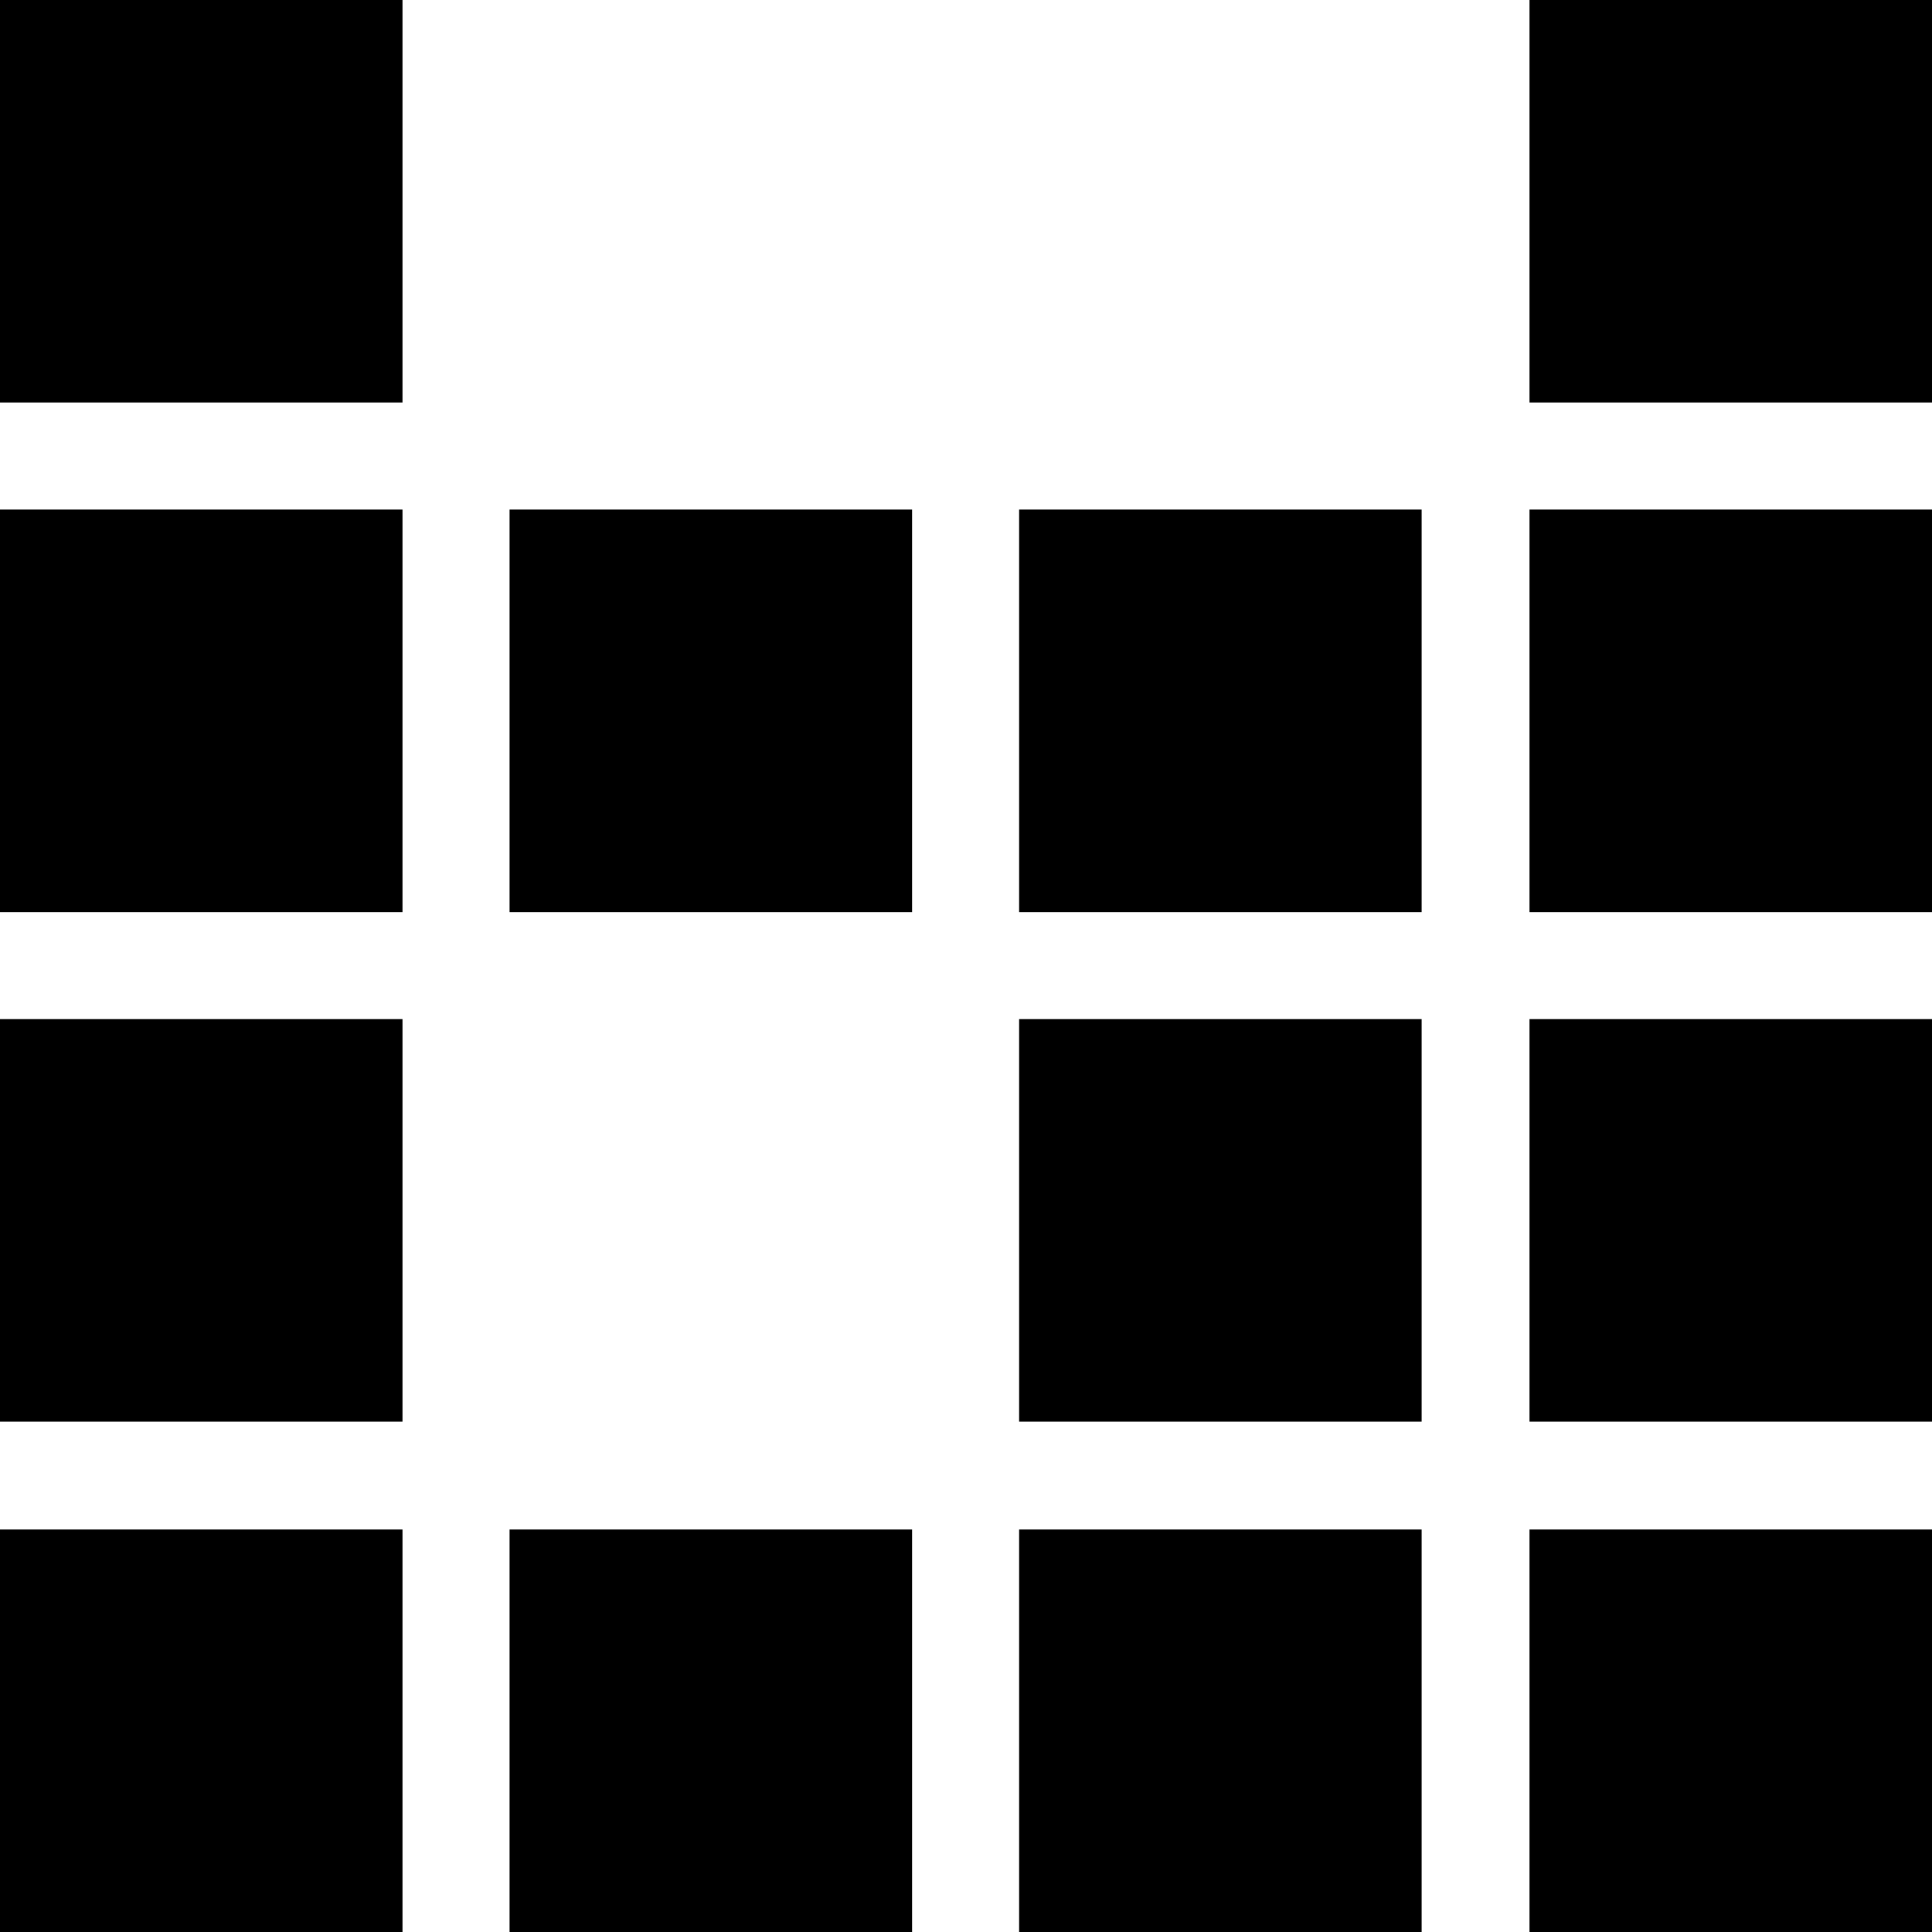
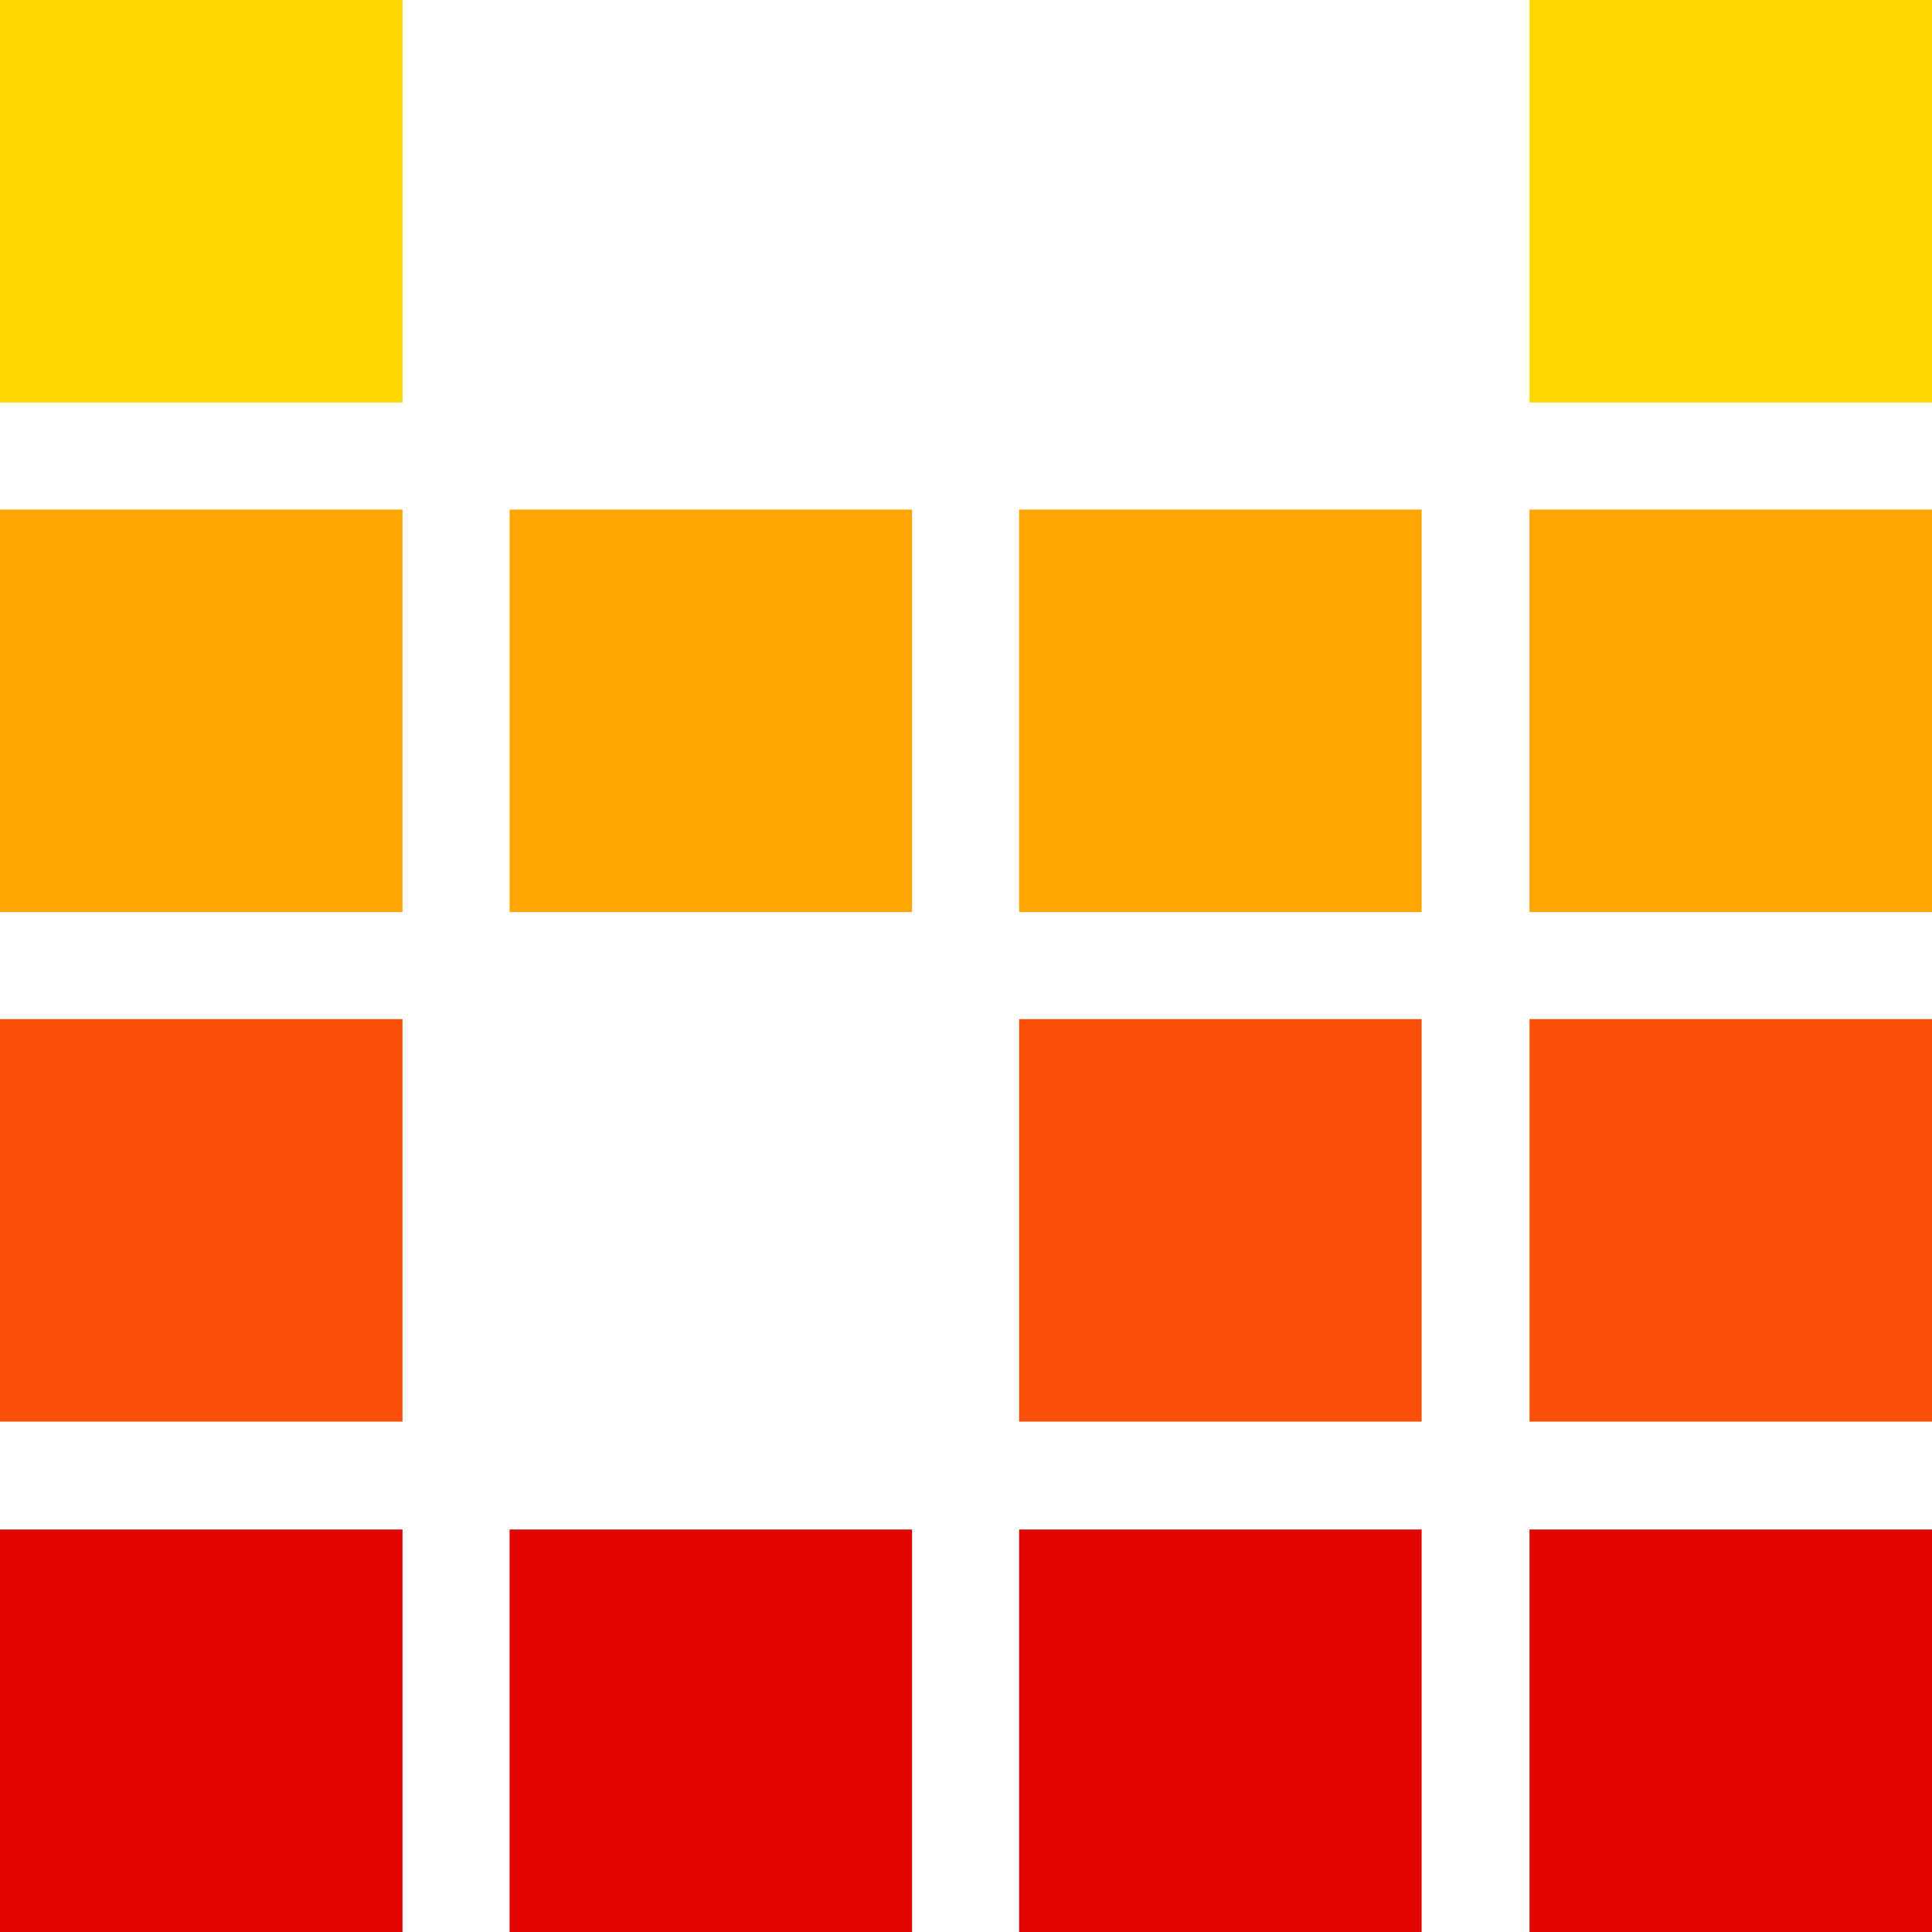
- <svg xmlns="http://www.w3.org/2000/svg" viewBox="0 0 24 24" fill="currentColor">
-   <rect x="0" y="0" width="5" height="5" />
-   <rect x="19" y="0" width="5" height="5" />
-   <rect x="0" y="6.33" width="5" height="5" />
-   <rect x="6.33" y="6.33" width="5" height="5" />
-   <rect x="12.66" y="6.33" width="5" height="5" />
-   <rect x="19" y="6.33" width="5" height="5" />
-   <rect x="0" y="12.66" width="5" height="5" />
-   <rect x="12.66" y="12.66" width="5" height="5" />
-   <rect x="19" y="12.66" width="5" height="5" />
-   <rect x="0" y="19" width="5" height="5" />
-   <rect x="6.33" y="19" width="5" height="5" />
-   <rect x="12.66" y="19" width="5" height="5" />
-   <rect x="19" y="19" width="5" height="5" />
+ <svg xmlns="http://www.w3.org/2000/svg" viewBox="0 0 24 24">
+   <rect x="0" y="0" width="5" height="5" fill="#FFD800" />
+   <rect x="19" y="0" width="5" height="5" fill="#FFD800" />
+   <rect x="0" y="6.33" width="5" height="5" fill="#FFA500" />
+   <rect x="6.33" y="6.33" width="5" height="5" fill="#FFA500" />
+   <rect x="12.66" y="6.33" width="5" height="5" fill="#FFA500" />
+   <rect x="19" y="6.33" width="5" height="5" fill="#FFA500" />
+   <rect x="0" y="12.66" width="5" height="5" fill="#FA500A" />
+   <rect x="12.66" y="12.66" width="5" height="5" fill="#FA500A" />
+   <rect x="19" y="12.66" width="5" height="5" fill="#FA500A" />
+   <rect x="0" y="19" width="5" height="5" fill="#E10500" />
+   <rect x="6.33" y="19" width="5" height="5" fill="#E10500" />
+   <rect x="12.66" y="19" width="5" height="5" fill="#E10500" />
+   <rect x="19" y="19" width="5" height="5" fill="#E10500" />
</svg>
